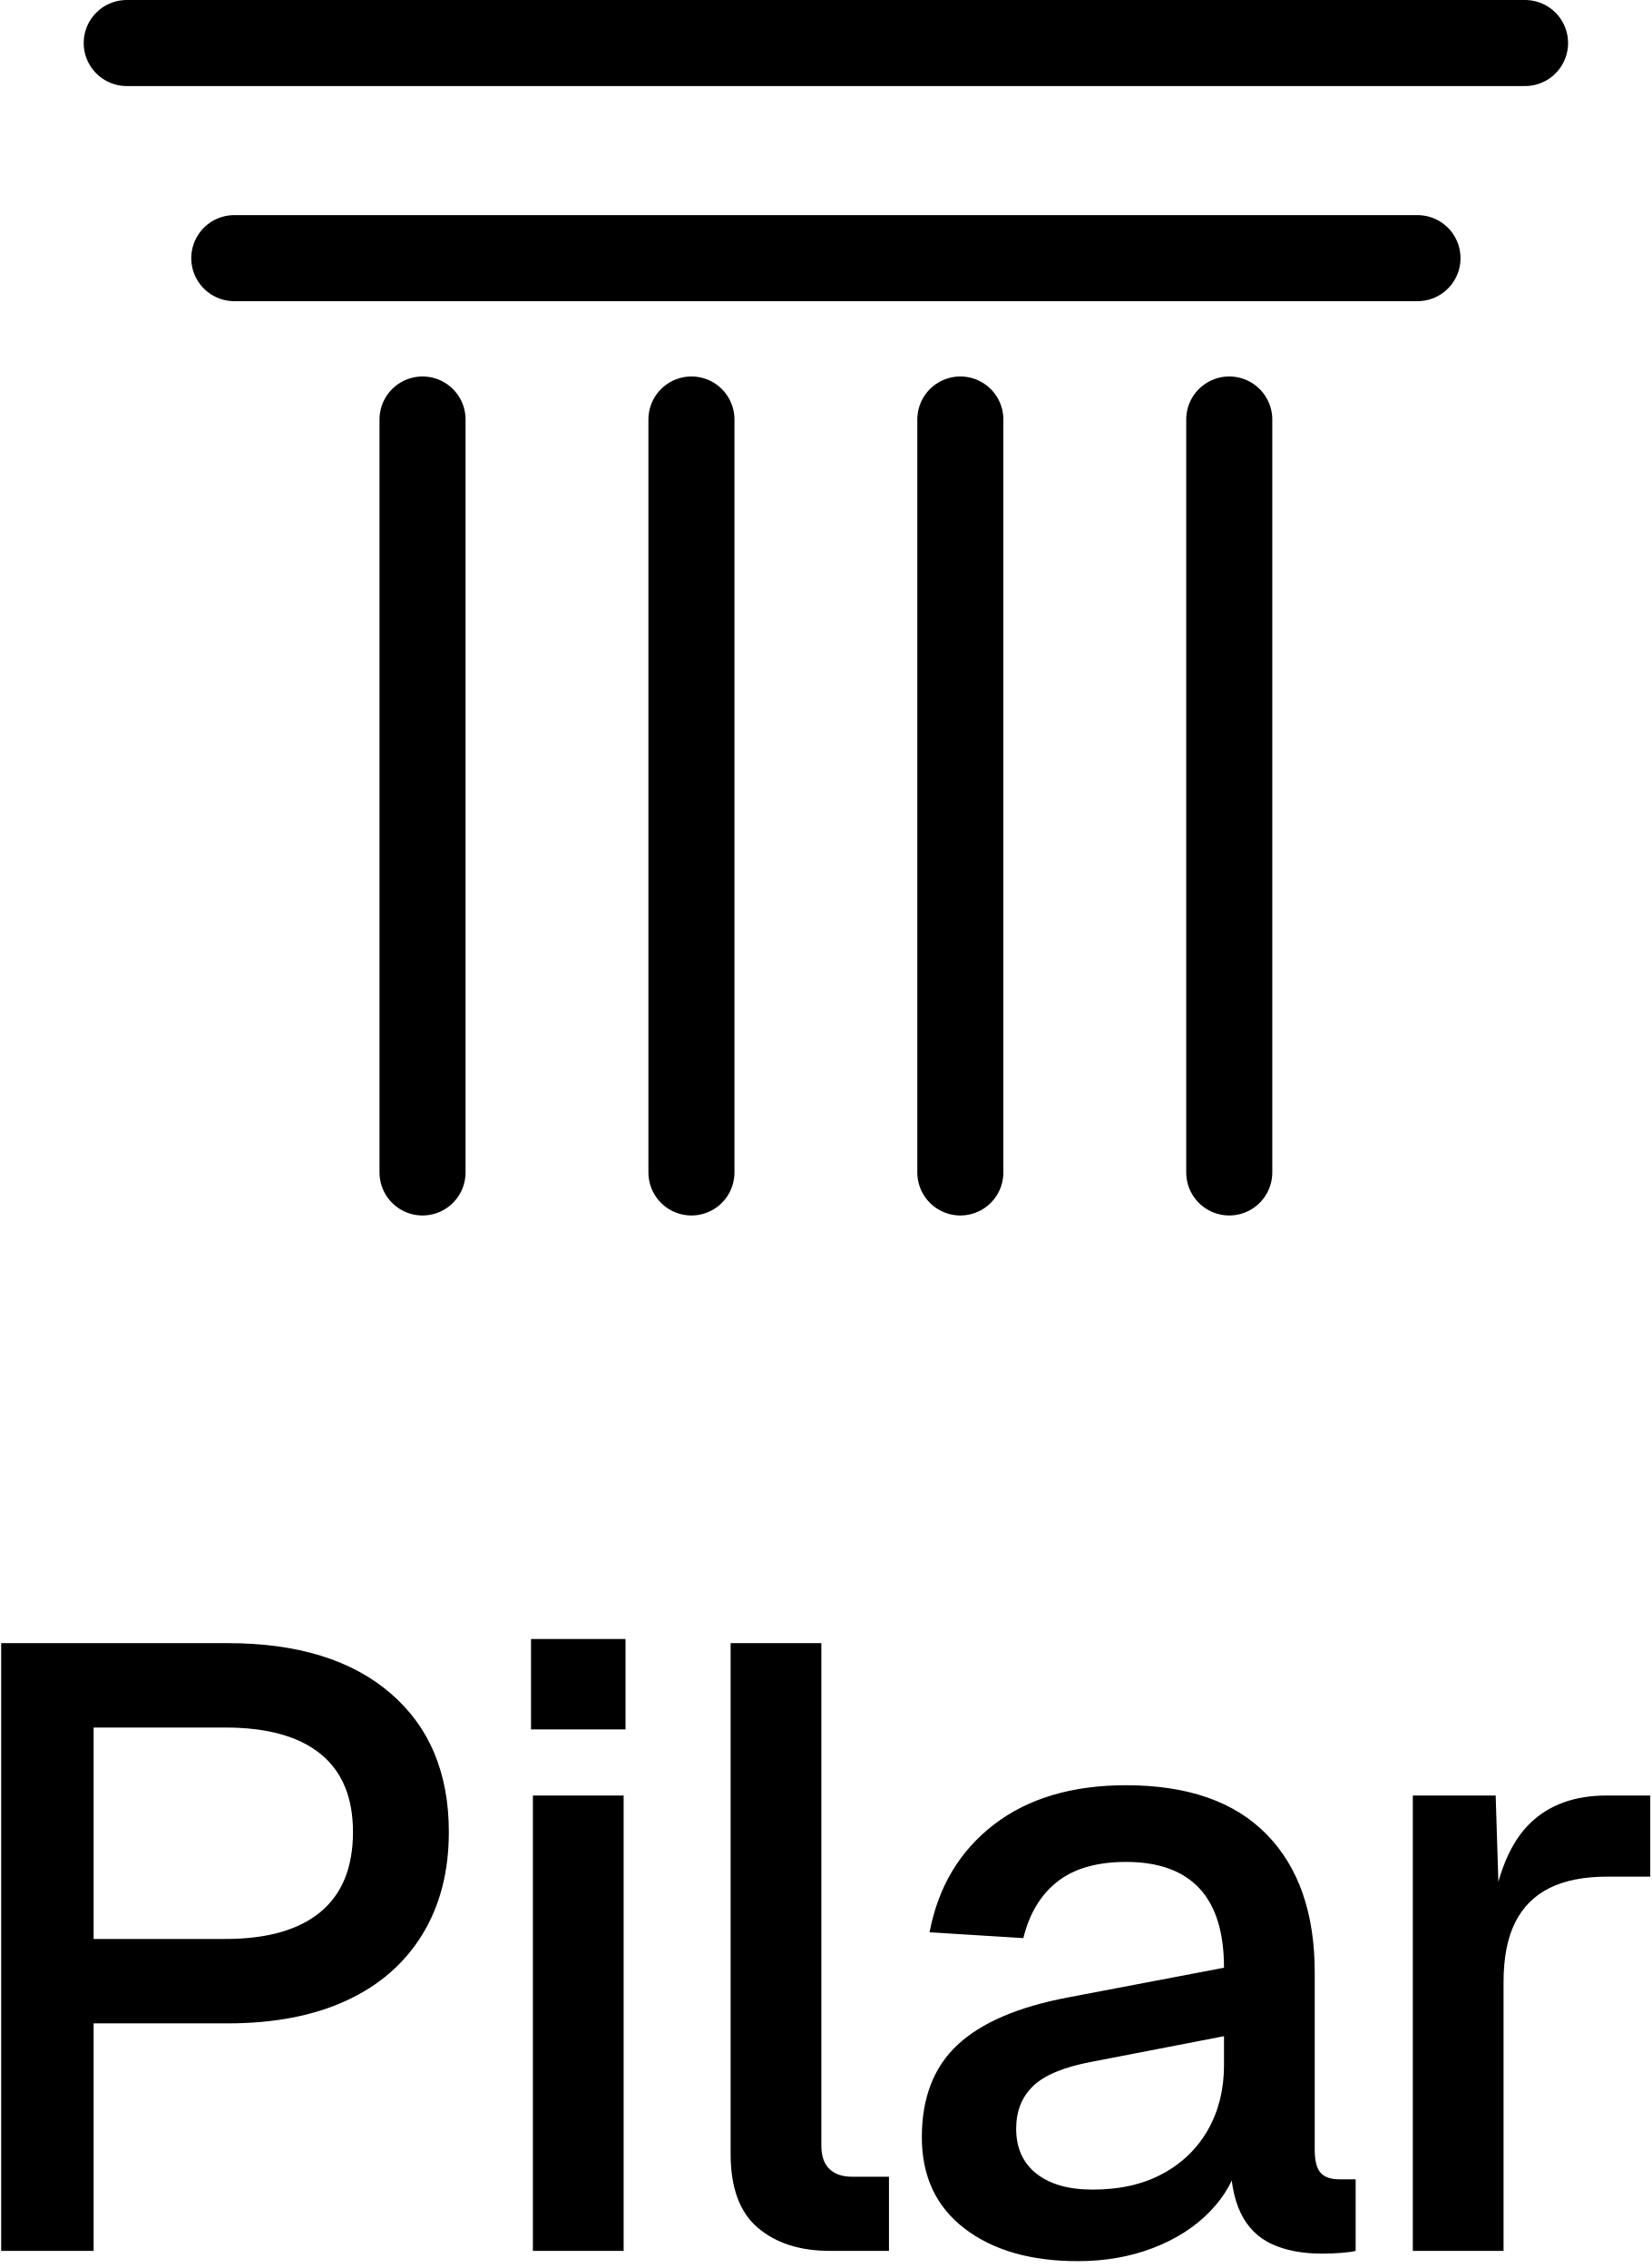
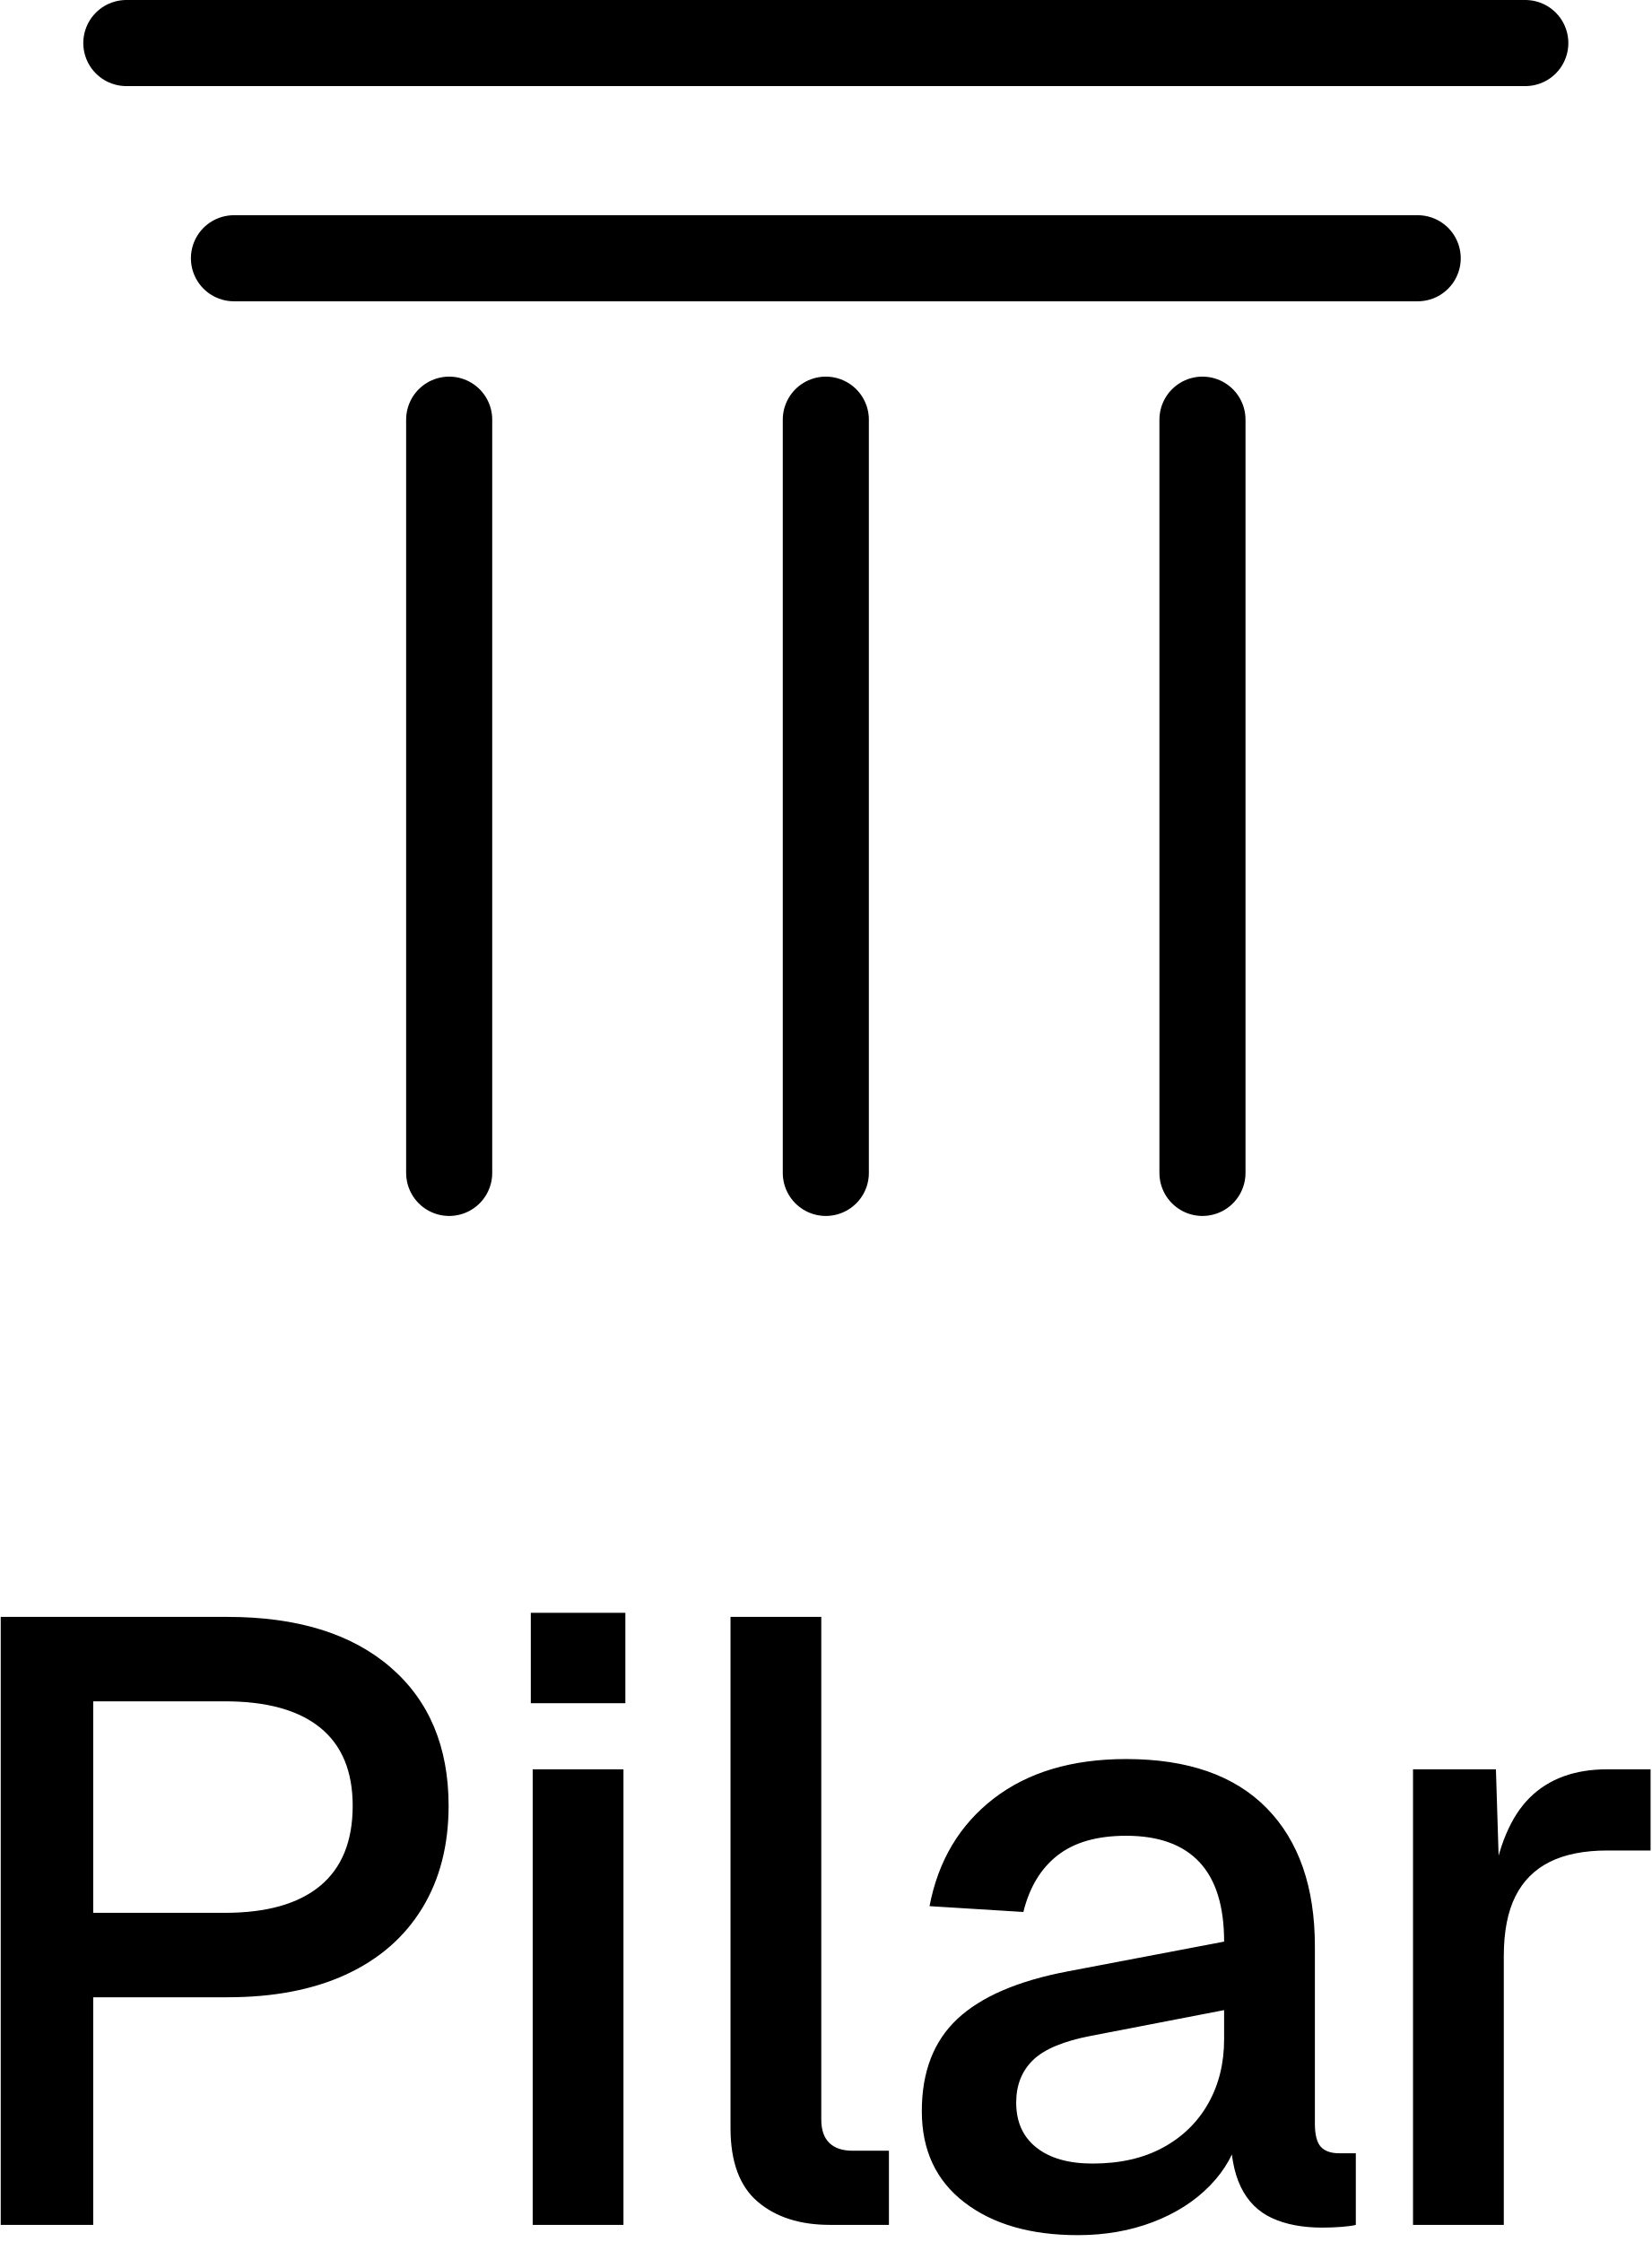
- <svg xmlns="http://www.w3.org/2000/svg" viewBox="0 0 192.700 264.964" width="193" height="265" role="img" aria-label="Pilar">
+ <svg xmlns="http://www.w3.org/2000/svg" viewBox="0 0 192.700 261.822" width="193" height="262" role="img" aria-label="Pilar">
  <g stroke="#000000" stroke-width="10.053" stroke-linecap="round" fill="none">
    <path d="M14.669 5.027H178.031" />
    <path d="M27.235 30.159H165.465" stroke-opacity="1" />
-     <path d="M49.226 49.009V136.973" />
-     <path d="M80.642 49.009V136.973" />
-     <path d="M112.058 49.009V136.973" />
-     <path d="M143.474 49.009V136.973" />
+     <path d="M52.368 49.009V136.973" />
+     <path d="M96.35 49.009V136.973" />
+     <path d="M140.332 49.009V136.973" />
  </g>
-   <path d="M8.6 0V-71H35.08Q47.28 -71 54.09 -65.14Q60.9 -59.28 60.9 -48.94Q60.9 -42.02 57.81 -36.97Q54.72 -31.92 48.95 -29.25Q43.18 -26.58 35.08 -26.58H19.4V0ZM19.4 -36.44H34.78Q42.1 -36.44 45.9 -39.59Q49.7 -42.74 49.7 -48.94Q49.7 -54.98 45.91 -58.06Q42.12 -61.14 34.78 -61.14H19.4Z M70.72 0V-53.2H81.32V0ZM70.5 -60.92V-71.48H81.54V-60.92Z M105.42 0Q100.18 0 97 -2.7Q93.82 -5.4 93.82 -11.32V-71H104.42V-12.32Q104.42 -10.48 105.36 -9.57Q106.3 -8.66 108.06 -8.66H112.32V0Z M134.38 1.2Q126.12 1.2 121.14 -2.62Q116.16 -6.44 116.16 -13.28Q116.16 -20.16 120.31 -24.05Q124.46 -27.94 133.18 -29.6L151.46 -33.08Q151.46 -39.28 148.58 -42.36Q145.7 -45.44 140.02 -45.44Q134.94 -45.44 132.01 -43.15Q129.08 -40.86 128.02 -36.54L117.06 -37.22Q118.58 -45.18 124.56 -49.79Q130.54 -54.4 140.02 -54.4Q150.82 -54.4 156.44 -48.66Q162.06 -42.92 162.06 -32.52V-11.84Q162.06 -9.88 162.75 -9.12Q163.44 -8.36 164.94 -8.36H166.84V0Q166.34 0.14 165.22 0.23Q164.1 0.32 162.92 0.32Q159.46 0.32 157.04 -0.8Q154.62 -1.92 153.4 -4.45Q152.18 -6.98 152.18 -11.28L153.26 -10.8Q152.48 -7.34 149.82 -4.6Q147.16 -1.86 143.15 -0.33Q139.14 1.2 134.38 1.2ZM136.1 -7.16Q140.88 -7.16 144.31 -9.02Q147.74 -10.88 149.6 -14.17Q151.46 -17.46 151.46 -21.68V-25.08L135.94 -22.08Q131.12 -21.16 129.15 -19.25Q127.18 -17.34 127.18 -14.28Q127.18 -10.9 129.54 -9.03Q131.9 -7.16 136.1 -7.16Z M173.52 0V-53.2H183.2L183.64 -39.08L182.72 -39.36Q183.82 -46.6 187.16 -49.9Q190.5 -53.2 196.18 -53.2H201.26V-43.72H196.22Q192.16 -43.72 189.49 -42.39Q186.82 -41.06 185.47 -38.36Q184.12 -35.66 184.12 -31.38V0Z" transform="translate(-8.600 262.964)" fill="#000000" />
+   <path d="M8.6 0V-71H35.08Q47.28 -71 54.09 -65.14Q60.9 -59.28 60.9 -48.94Q60.9 -42.02 57.81 -36.97Q54.72 -31.92 48.95 -29.25Q43.18 -26.58 35.08 -26.58H19.4V0ZM19.4 -36.44H34.78Q42.1 -36.44 45.9 -39.59Q49.7 -42.74 49.7 -48.94Q49.7 -54.98 45.91 -58.06Q42.12 -61.14 34.78 -61.14H19.4Z M70.72 0V-53.2H81.32V0ZM70.5 -60.92V-71.48H81.54V-60.92Z M105.42 0Q100.18 0 97 -2.7Q93.82 -5.4 93.82 -11.32V-71H104.42V-12.32Q104.42 -10.48 105.36 -9.57Q106.3 -8.66 108.06 -8.66H112.32V0Z M134.38 1.2Q126.12 1.2 121.14 -2.62Q116.16 -6.44 116.16 -13.28Q116.16 -20.16 120.31 -24.05Q124.46 -27.94 133.18 -29.6L151.46 -33.08Q151.46 -39.28 148.58 -42.36Q145.7 -45.44 140.02 -45.44Q134.94 -45.44 132.01 -43.15Q129.08 -40.86 128.02 -36.54L117.06 -37.22Q118.58 -45.18 124.56 -49.79Q130.54 -54.4 140.02 -54.4Q150.82 -54.4 156.44 -48.66Q162.06 -42.92 162.06 -32.52V-11.84Q162.06 -9.88 162.75 -9.12Q163.44 -8.36 164.94 -8.36H166.84V0Q166.34 0.14 165.22 0.23Q164.1 0.32 162.92 0.32Q159.46 0.32 157.04 -0.8Q154.62 -1.92 153.4 -4.45Q152.18 -6.98 152.18 -11.28L153.26 -10.8Q152.48 -7.34 149.82 -4.6Q147.16 -1.86 143.15 -0.33Q139.14 1.2 134.38 1.2ZM136.1 -7.16Q140.88 -7.16 144.31 -9.02Q147.74 -10.88 149.6 -14.17Q151.46 -17.46 151.46 -21.68V-25.08L135.94 -22.08Q131.12 -21.16 129.15 -19.25Q127.18 -17.34 127.18 -14.28Q127.18 -10.9 129.54 -9.03Q131.9 -7.16 136.1 -7.16Z M173.52 0V-53.2H183.2L183.64 -39.08L182.72 -39.36Q183.82 -46.6 187.16 -49.9Q190.5 -53.2 196.18 -53.2H201.26V-43.72H196.22Q192.16 -43.72 189.49 -42.39Q186.82 -41.06 185.47 -38.36Q184.12 -35.66 184.12 -31.38V0Z" transform="translate(-8.600 259.822)" fill="#000000" />
</svg>
